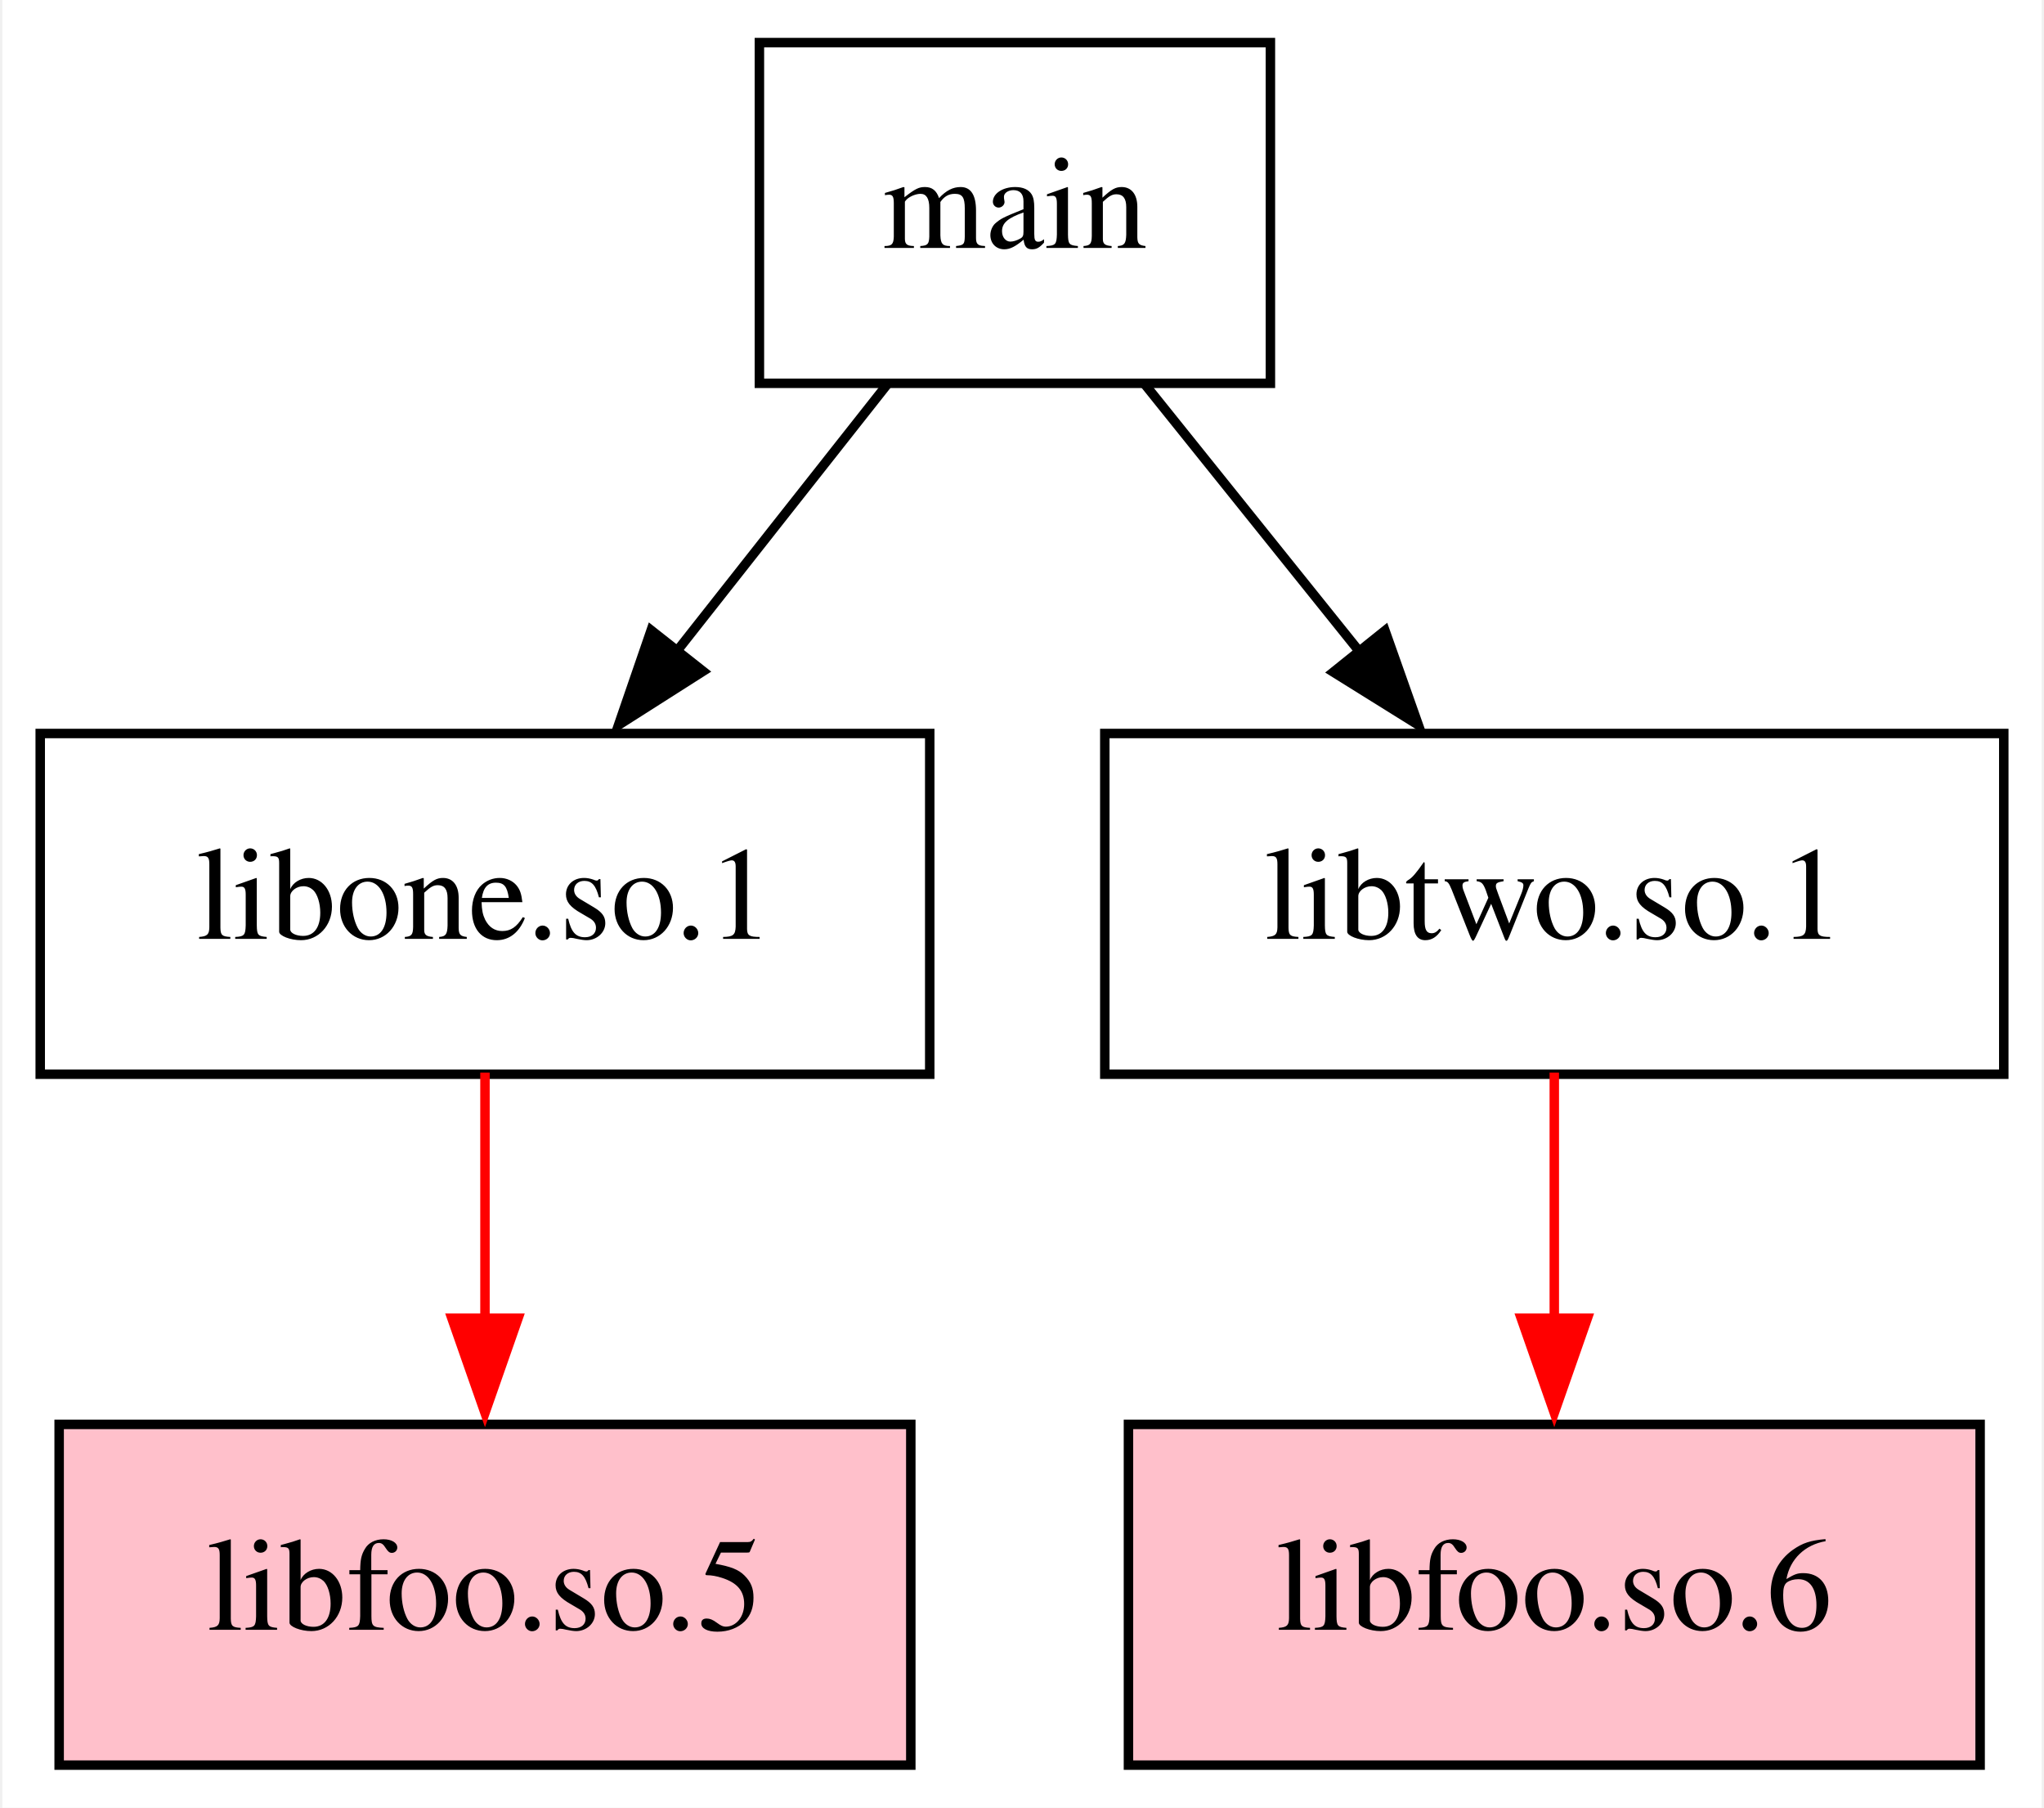
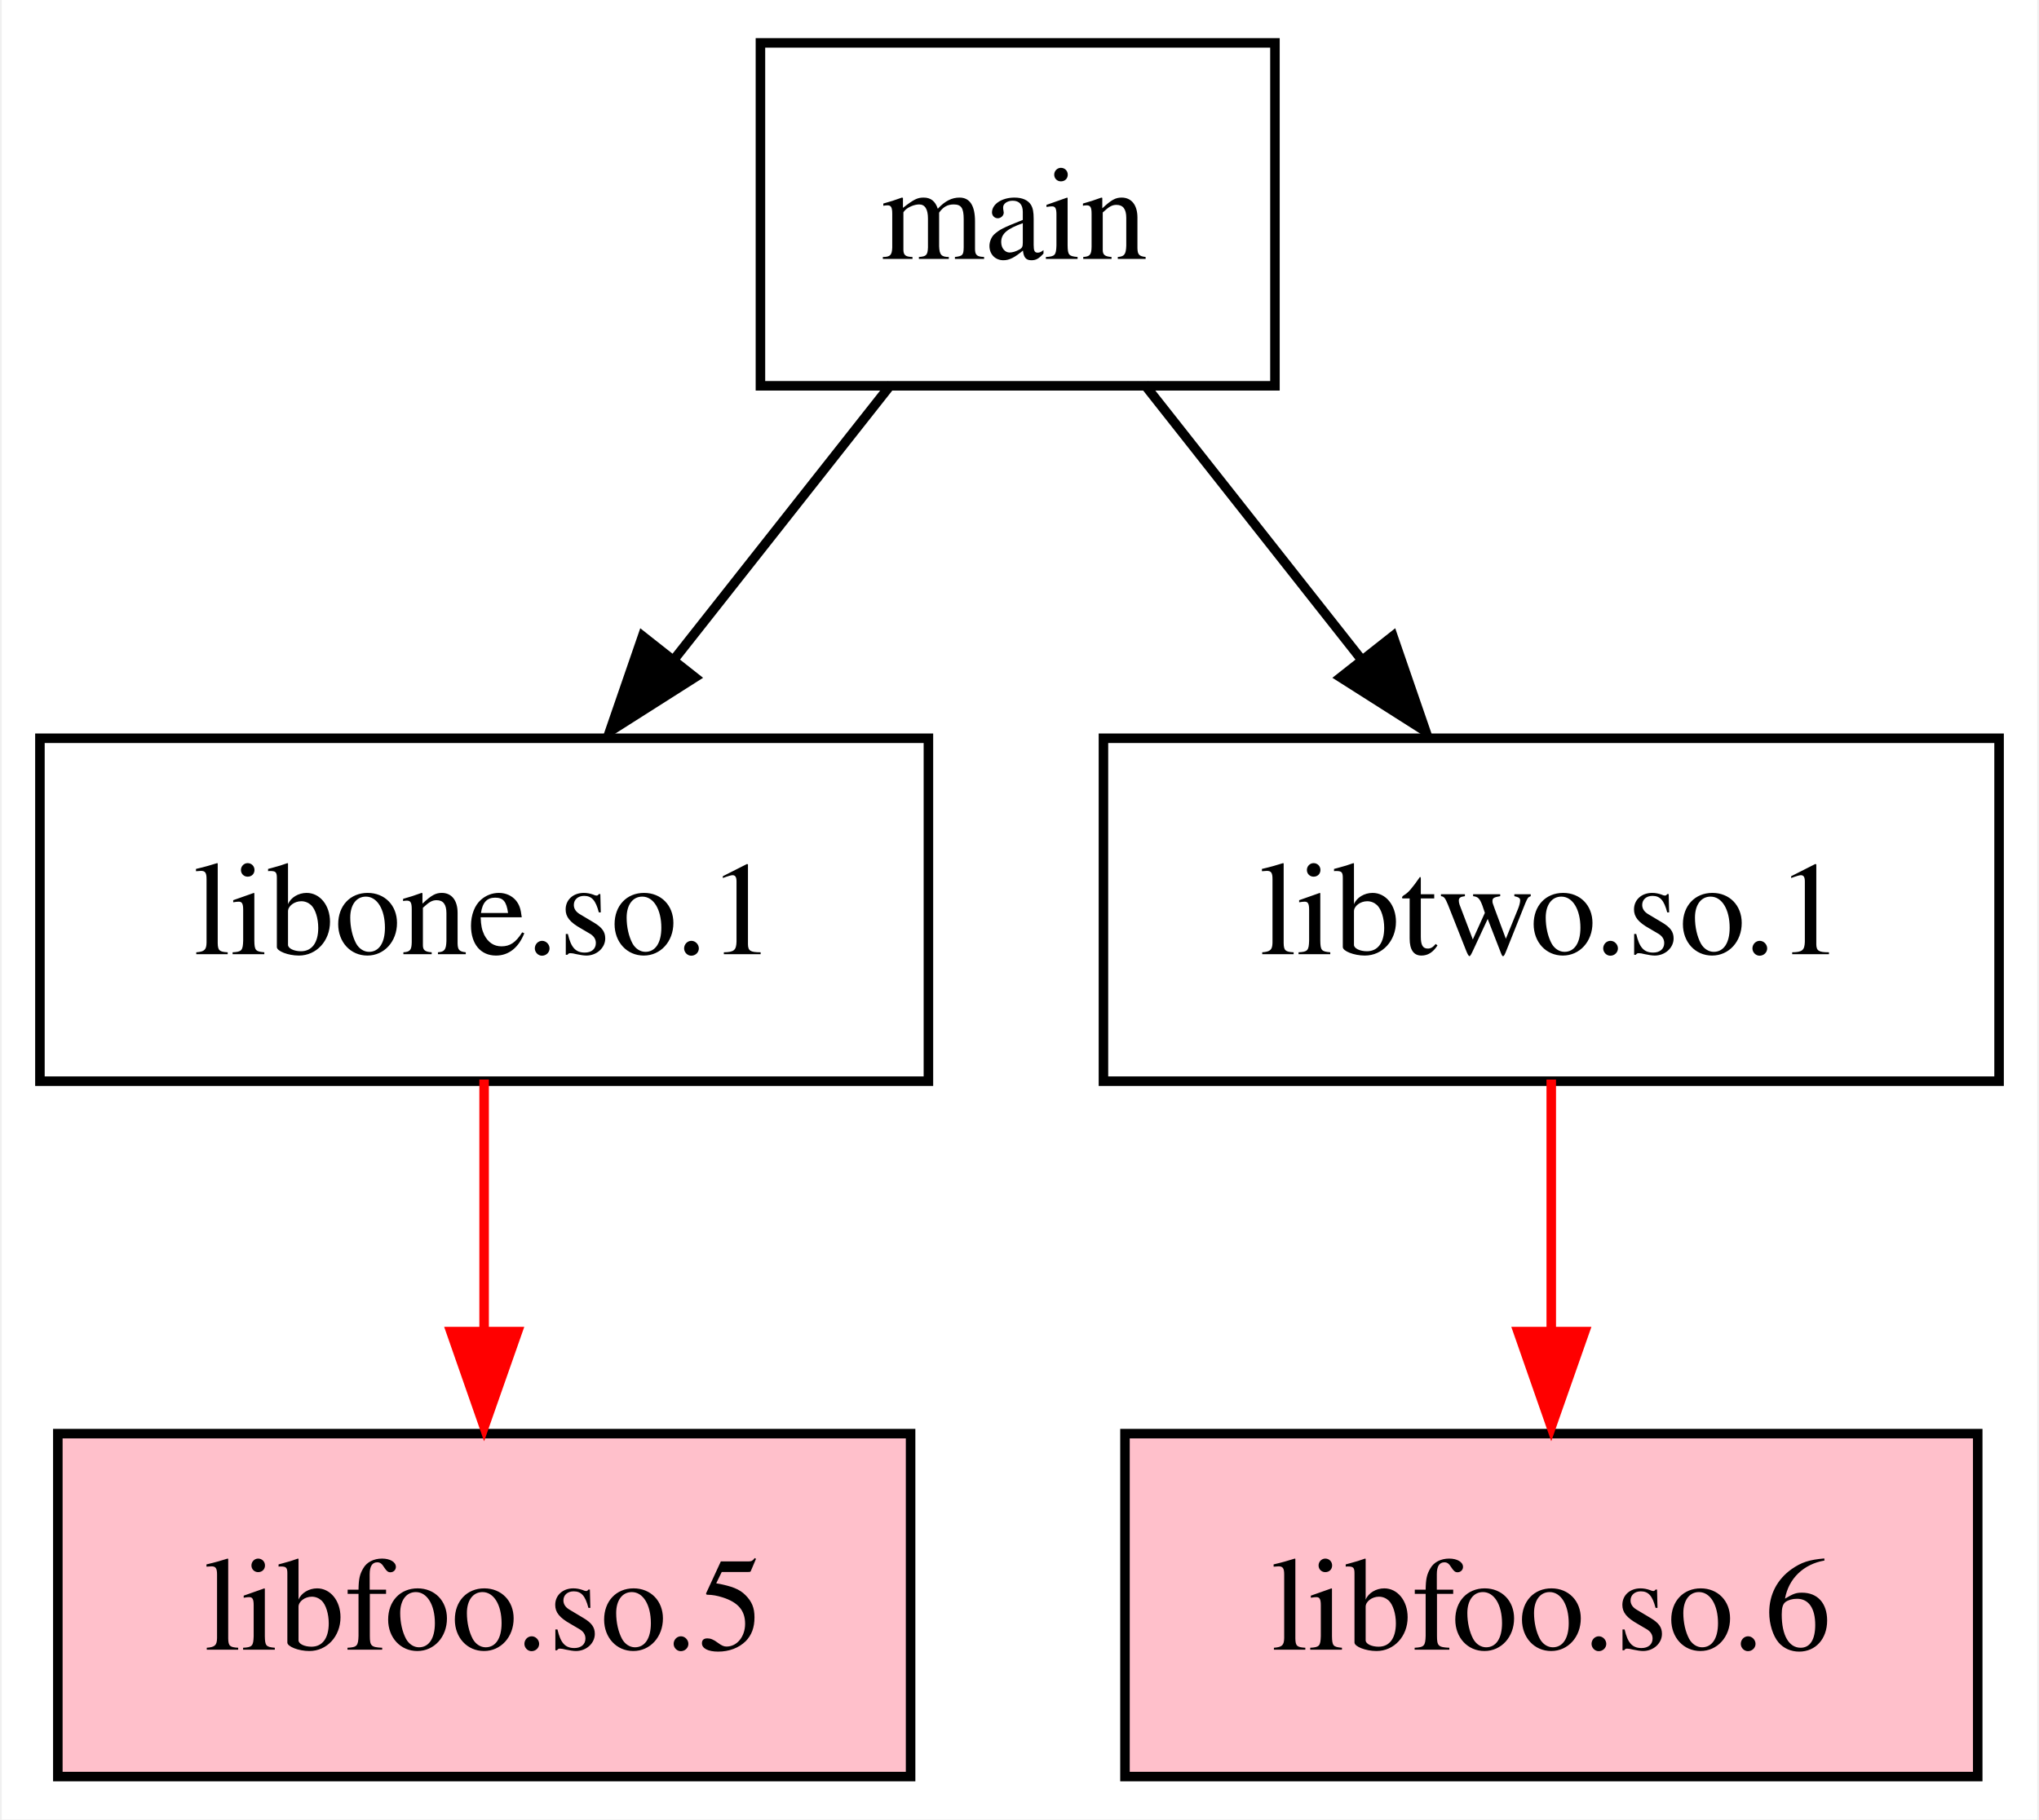
- <svg xmlns="http://www.w3.org/2000/svg" width="216pt" height="191pt" viewBox="0.00 0.00 215.50 191.00">
+ <svg xmlns="http://www.w3.org/2000/svg" width="214pt" height="191pt" viewBox="0.00 0.00 213.62 191.00">
  <g id="graph0" class="graph" transform="scale(1 1) rotate(0) translate(4 187)">
-     <polygon fill="white" stroke="none" points="-4,4 -4,-187 211.5,-187 211.5,4 -4,4" />
+     <polygon fill="white" stroke="none" points="-4,4 -4,-187 209.62,-187 209.62,4 -4,4" />
    <g id="node1" class="node">
-       <polygon fill="none" stroke="black" points="76,-146.5 76,-182.5 130,-182.5 130,-146.5 76,-146.5" />
-       <text text-anchor="middle" x="103" y="-160.8" font-family="Times,serif" font-size="14.00">main</text>
+       <polygon fill="none" stroke="black" points="75.62,-146.5 75.62,-182.5 129.62,-182.5 129.62,-146.5 75.62,-146.5" />
+       <text text-anchor="middle" x="102.25" y="-159.82" font-family="Times,serif" font-size="14.00">main</text>
    </g>
    <g id="node4" class="node">
-       <polygon fill="none" stroke="black" points="0,-73.5 0,-109.5 94,-109.5 94,-73.5 0,-73.5" />
-       <text text-anchor="middle" x="47" y="-87.8" font-family="Times,serif" font-size="14.00">libone.so.1</text>
+       <polygon fill="none" stroke="black" points="0,-73.5 0,-109.5 93.25,-109.5 93.25,-73.5 0,-73.5" />
+       <text text-anchor="middle" x="46.62" y="-86.83" font-family="Times,serif" font-size="14.00">libone.so.1</text>
    </g>
    <g id="edge1" class="edge">
-       <path fill="none" stroke="black" d="M89.73,-146.67C83.03,-138.19 74.77,-127.71 67.3,-118.23" />
-       <polygon fill="black" stroke="black" points="70.05,-116.08 61.11,-110.39 64.56,-120.41 70.05,-116.08" />
+       <path fill="none" stroke="black" d="M89.35,-146.67C82.52,-138.01 74.05,-127.27 66.45,-117.64" />
+       <polygon fill="black" stroke="black" points="68.74,-115.89 59.8,-110.21 63.25,-120.22 68.74,-115.89" />
    </g>
    <g id="node5" class="node">
-       <polygon fill="none" stroke="black" points="112.5,-73.5 112.5,-109.5 207.5,-109.5 207.5,-73.5 112.5,-73.5" />
-       <text text-anchor="middle" x="160" y="-87.8" font-family="Times,serif" font-size="14.00">libtwo.so.1</text>
+       <polygon fill="none" stroke="black" points="111.62,-73.5 111.62,-109.5 205.62,-109.5 205.62,-73.5 111.62,-73.5" />
+       <text text-anchor="middle" x="158.62" y="-86.83" font-family="Times,serif" font-size="14.00">libtwo.so.1</text>
    </g>
    <g id="edge2" class="edge">
-       <path fill="none" stroke="black" d="M116.51,-146.67C123.39,-138.1 131.91,-127.49 139.58,-117.94" />
-       <polygon fill="black" stroke="black" points="142.11,-120.37 145.64,-110.39 136.65,-115.99 142.11,-120.37" />
+       <path fill="none" stroke="black" d="M115.9,-146.67C122.73,-138.01 131.2,-127.27 138.8,-117.64" />
+       <polygon fill="black" stroke="black" points="142,-120.22 145.45,-110.21 136.51,-115.89 142,-120.22" />
    </g>
    <g id="node2" class="node">
-       <polygon fill="pink" stroke="black" points="2,-0.5 2,-36.5 92,-36.5 92,-0.5 2,-0.5" />
-       <text text-anchor="middle" x="47" y="-14.8" font-family="Times,serif" font-size="14.00">libfoo.so.5</text>
+       <polygon fill="pink" stroke="black" points="1.88,-0.5 1.88,-36.5 91.38,-36.5 91.38,-0.5 1.88,-0.5" />
+       <text text-anchor="middle" x="46.62" y="-13.82" font-family="Times,serif" font-size="14.00">libfoo.so.5</text>
    </g>
    <g id="node3" class="node">
-       <polygon fill="pink" stroke="black" points="115,-0.5 115,-36.5 205,-36.5 205,-0.5 115,-0.5" />
-       <text text-anchor="middle" x="160" y="-14.8" font-family="Times,serif" font-size="14.00">libfoo.so.6</text>
+       <polygon fill="pink" stroke="black" points="113.88,-0.5 113.88,-36.5 203.38,-36.5 203.38,-0.5 113.88,-0.5" />
+       <text text-anchor="middle" x="158.62" y="-13.82" font-family="Times,serif" font-size="14.00">libfoo.so.6</text>
    </g>
    <g id="edge3" class="edge">
-       <path fill="none" stroke="red" d="M47,-73.67C47,-65.89 47,-56.44 47,-47.62" />
-       <polygon fill="red" stroke="red" points="50.5,-47.72 47,-37.72 43.5,-47.72 50.5,-47.72" />
+       <path fill="none" stroke="red" d="M46.62,-73.67C46.62,-65.72 46.62,-56.01 46.62,-47.02" />
+       <polygon fill="red" stroke="red" points="50.13,-47.21 46.62,-37.21 43.13,-47.21 50.13,-47.21" />
    </g>
    <g id="edge4" class="edge">
-       <path fill="none" stroke="red" d="M160,-73.67C160,-65.89 160,-56.44 160,-47.62" />
-       <polygon fill="red" stroke="red" points="163.5,-47.72 160,-37.72 156.5,-47.72 163.5,-47.72" />
+       <path fill="none" stroke="red" d="M158.62,-73.67C158.62,-65.72 158.62,-56.01 158.62,-47.02" />
+       <polygon fill="red" stroke="red" points="162.13,-47.21 158.62,-37.21 155.13,-47.21 162.13,-47.21" />
    </g>
  </g>
</svg>
